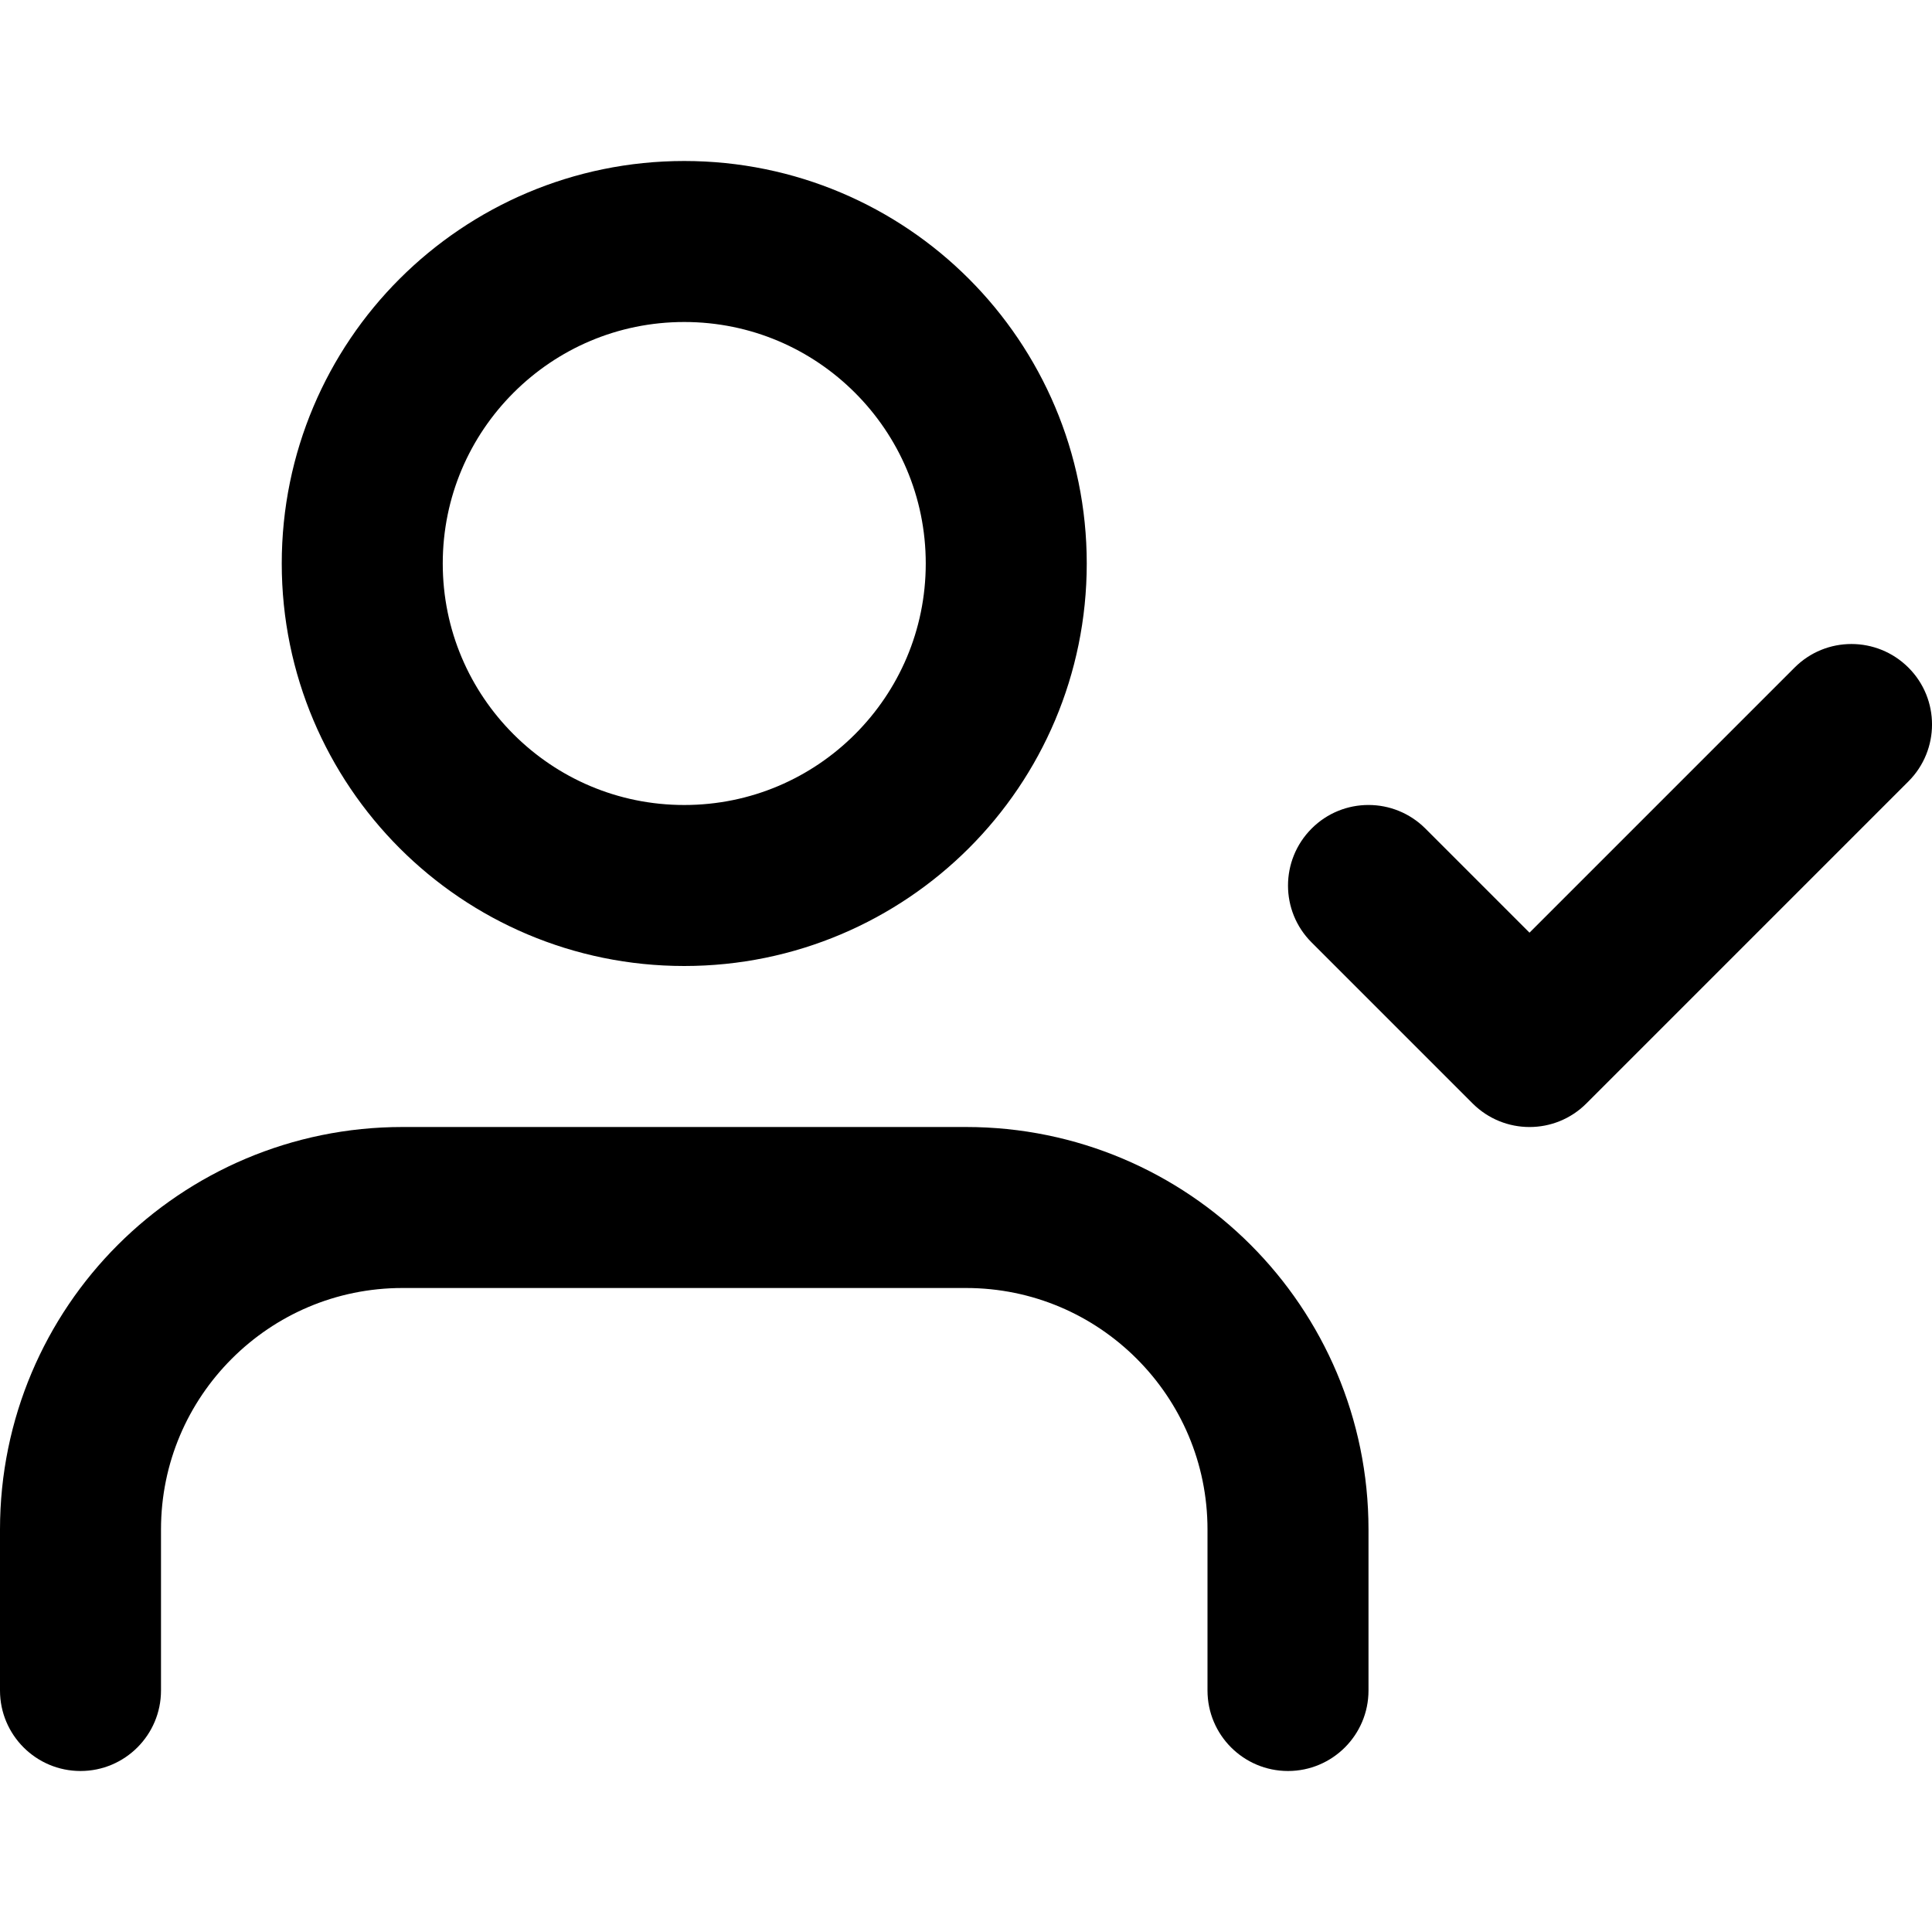
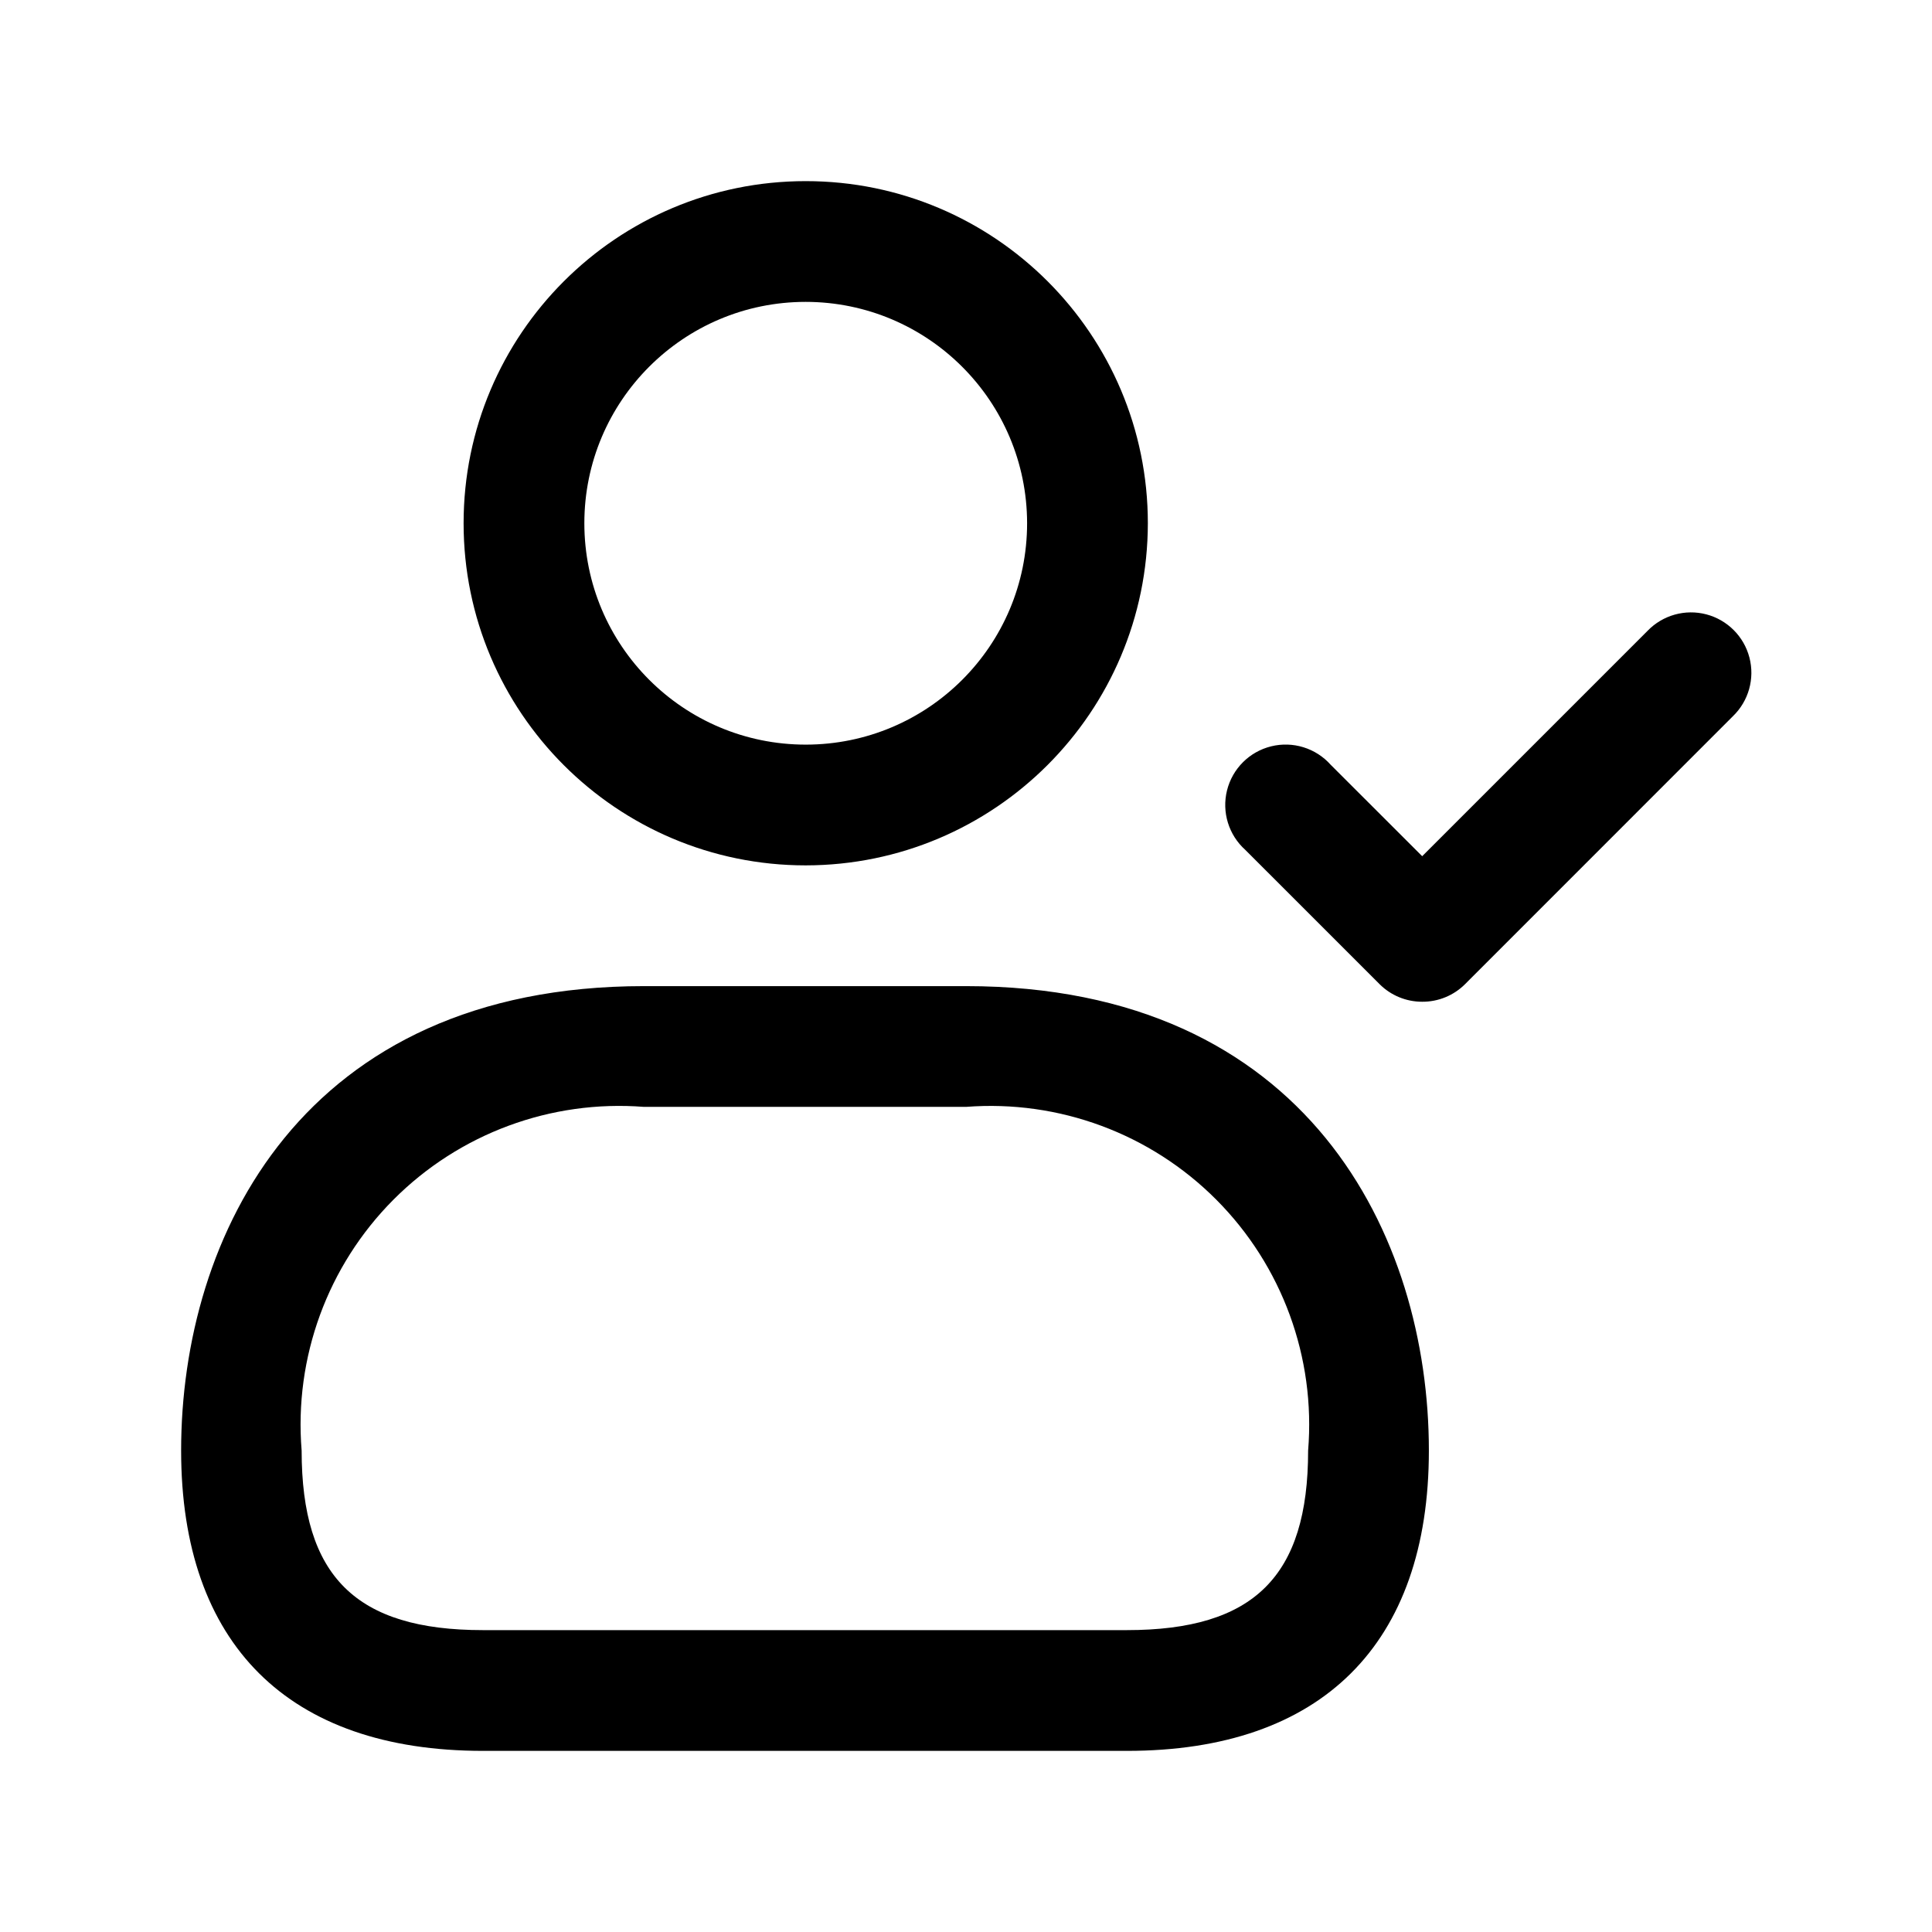
- <svg xmlns="http://www.w3.org/2000/svg" version="1.1" width="24" height="24" viewBox="0 0 24 24">
-   <path d="M17 21v-2c0-1.38-0.561-2.632-1.464-3.536s-2.156-1.464-3.536-1.464h-7c-1.38 0-2.632 0.561-3.536 1.464s-1.464 2.156-1.464 3.536v2c0 0.552 0.448 1 1 1s1-0.448 1-1v-2c0-0.829 0.335-1.577 0.879-2.121s1.292-0.879 2.121-0.879h7c0.829 0 1.577 0.335 2.121 0.879s0.879 1.292 0.879 2.121v2c0 0.552 0.448 1 1 1s1-0.448 1-1zM13.5 7c0-1.38-0.561-2.632-1.464-3.536s-2.156-1.464-3.536-1.464-2.632 0.561-3.536 1.464-1.464 2.156-1.464 3.536 0.561 2.632 1.464 3.536 2.156 1.464 3.536 1.464 2.632-0.561 3.536-1.464 1.464-2.156 1.464-3.536zM11.5 7c0 0.829-0.335 1.577-0.879 2.121s-1.292 0.879-2.121 0.879-1.577-0.335-2.121-0.879-0.879-1.292-0.879-2.121 0.335-1.577 0.879-2.121 1.292-0.879 2.121-0.879 1.577 0.335 2.121 0.879 0.879 1.292 0.879 2.121zM16.293 11.707l2 2c0.391 0.391 1.024 0.391 1.414 0l4-4c0.391-0.391 0.391-1.024 0-1.414s-1.024-0.391-1.414 0l-3.293 3.293-1.293-1.293c-0.391-0.391-1.024-0.391-1.414 0s-0.391 1.024 0 1.414z" />
+ <svg xmlns="http://www.w3.org/2000/svg" id="Layer" viewBox="0 0 24 24">
+   <path id="user-check" fill="#000000" d="M17.667,12.444a.747.747,0,0,1-.53-.219L15.47,10.558A.75.75,0,1,1,16.53,9.5l1.137,1.136,2.8-2.8a.75.75,0,1,1,1.06,1.061L18.2,12.225A.747.747,0,0,1,17.667,12.444ZM14.259,6.5a4.25,4.25,0,1,0-4.25,4.25A4.255,4.255,0,0,0,14.259,6.5Zm-1.5,0a2.75,2.75,0,1,1-2.75-2.75A2.753,2.753,0,0,1,12.759,6.5ZM17.75,18.019c0-2.662-1.506-5.769-5.75-5.769H8c-4.244,0-5.75,3.107-5.75,5.769C2.25,20.425,3.583,21.75,6,21.75H14C16.417,21.75,17.75,20.425,17.75,18.019ZM12,13.75a3.958,3.958,0,0,1,4.25,4.269c0,1.564-.674,2.231-2.253,2.231H6c-1.579,0-2.253-.667-2.253-2.231A3.958,3.958,0,0,1,8,13.75Z" />
</svg>
